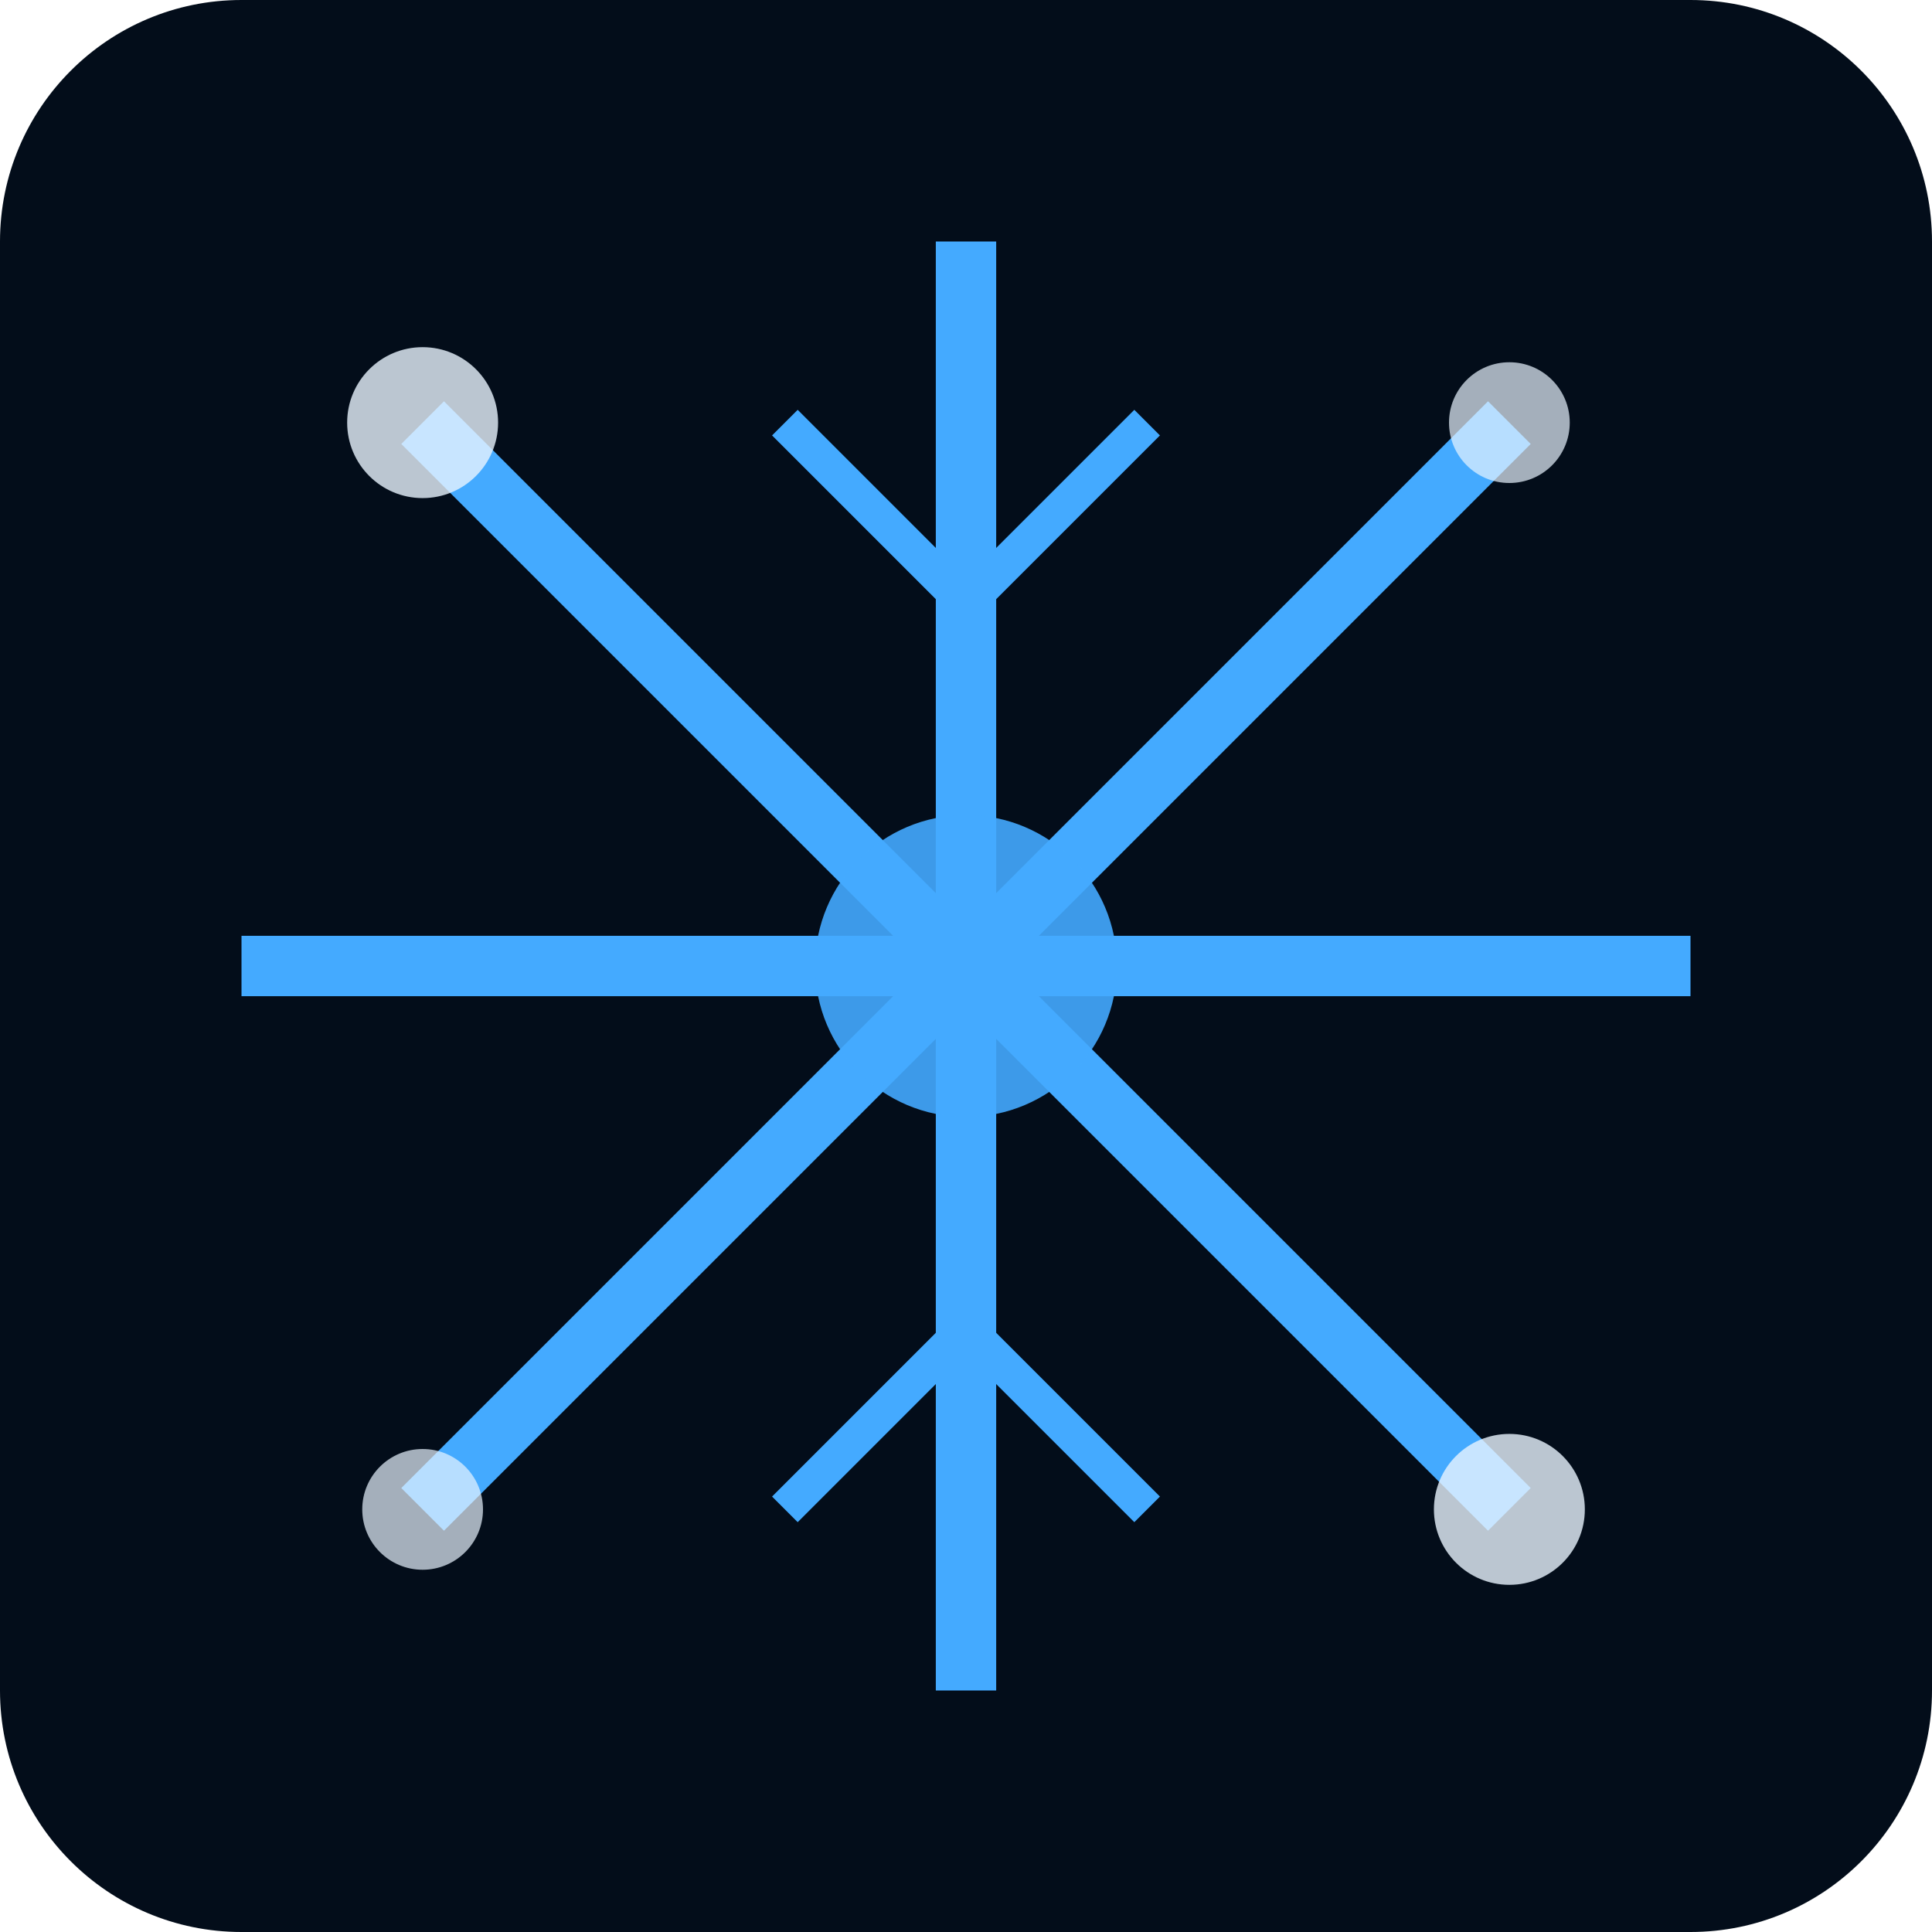
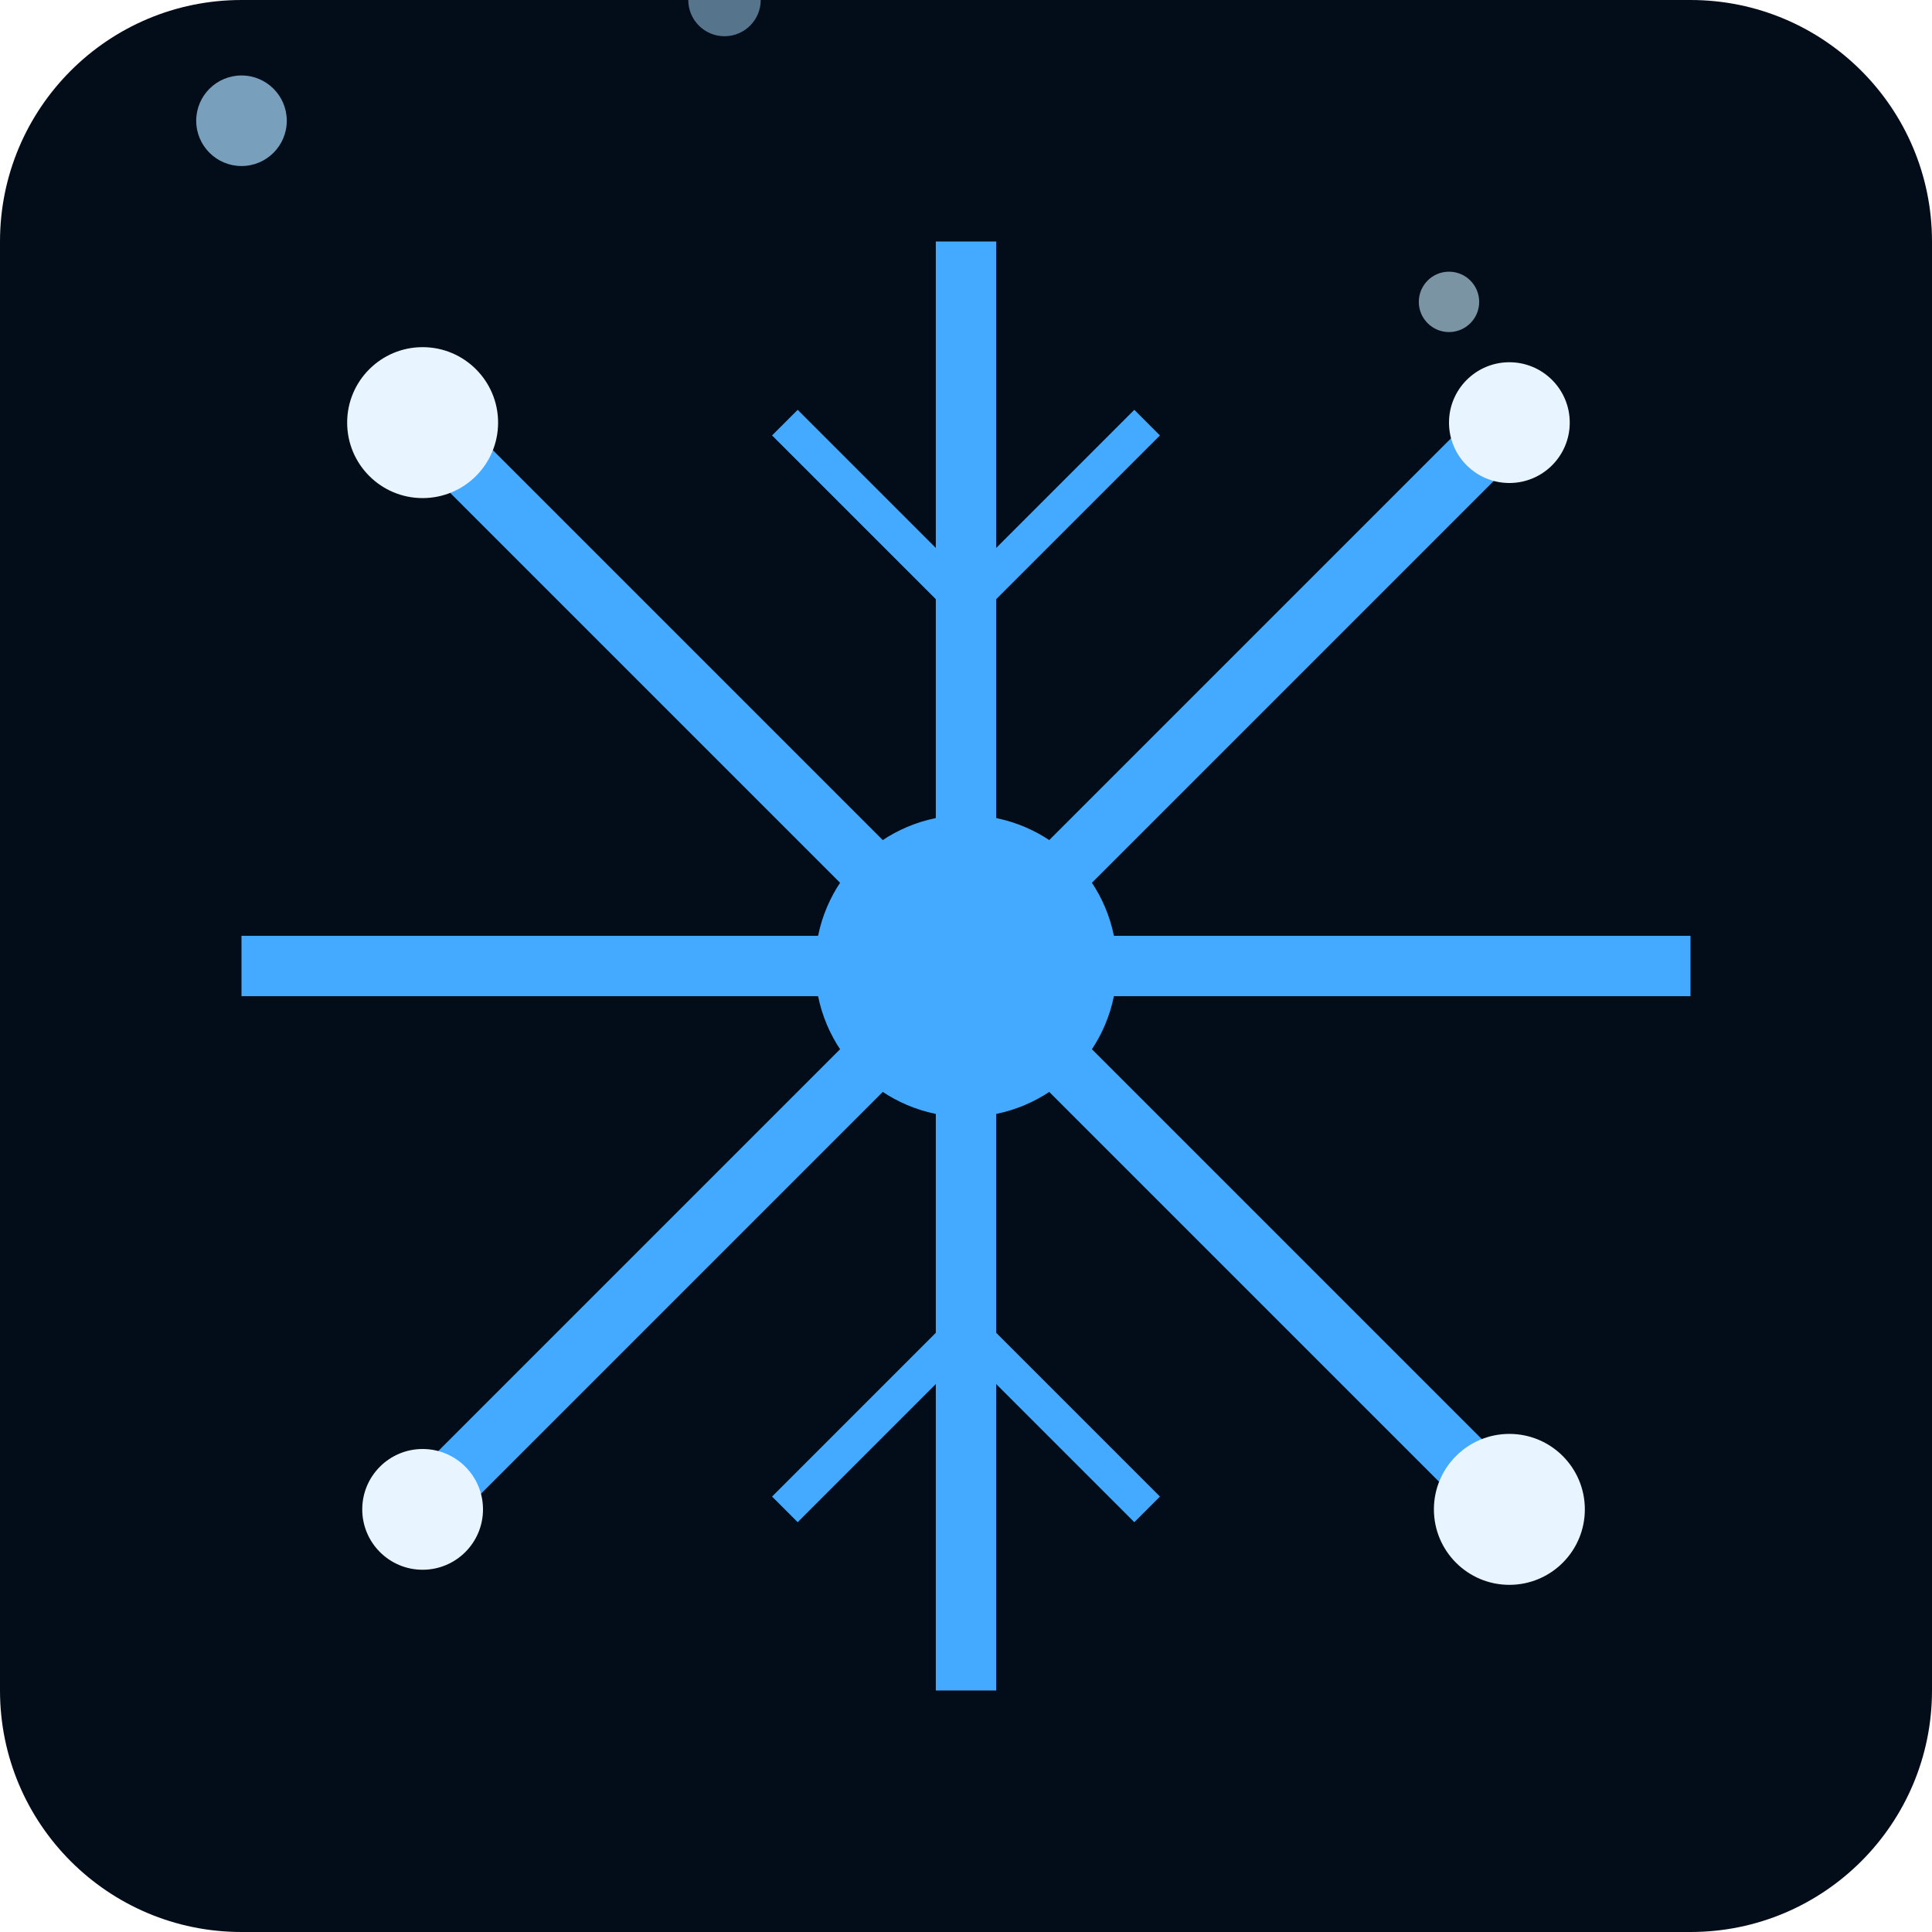
<svg xmlns="http://www.w3.org/2000/svg" viewBox="0 0 64 64" width="64" height="64">
  <rect width="64" height="64" fill="#030d1a" rx="8" />
-   <line x1="32" y1="8" x2="32" y2="56" stroke="#44aaff" stroke-width="2" />
-   <line x1="8" y1="32" x2="56" y2="32" stroke="#44aaff" stroke-width="2" />
-   <line x1="14" y1="14" x2="50" y2="50" stroke="#44aaff" stroke-width="2" />
-   <line x1="50" y1="14" x2="14" y2="50" stroke="#44aaff" stroke-width="2" />
-   <line x1="26" y1="14" x2="32" y2="20" stroke="#44aaff" stroke-width="1.2" />
-   <line x1="38" y1="14" x2="32" y2="20" stroke="#44aaff" stroke-width="1.2" />
-   <line x1="26" y1="50" x2="32" y2="44" stroke="#44aaff" stroke-width="1.2" />
-   <line x1="38" y1="50" x2="32" y2="44" stroke="#44aaff" stroke-width="1.2" />
-   <circle cx="32" cy="32" r="5" fill="#44aaff" opacity="0.9" />
-   <circle cx="14" cy="14" r="2.5" fill="#e8f4ff" opacity="0.8" />
-   <circle cx="50" cy="14" r="2" fill="#e8f4ff" opacity="0.7" />
-   <circle cx="14" cy="50" r="2" fill="#e8f4ff" opacity="0.7" />
-   <circle cx="50" cy="50" r="2.5" fill="#e8f4ff" opacity="0.8" />
+   <g transform-origin="32 32">
+     <animateTransform attributeName="transform" type="rotate" values="0 32 32; 360 32 32" dur="20s" repeatCount="indefinite" />
+     <line x1="32" y1="8" x2="32" y2="56" stroke="#44aaff" stroke-width="2" />
+     <line x1="8" y1="32" x2="56" y2="32" stroke="#44aaff" stroke-width="2" />
+     <line x1="14" y1="14" x2="50" y2="50" stroke="#44aaff" stroke-width="2" />
+     <line x1="50" y1="14" x2="14" y2="50" stroke="#44aaff" stroke-width="2" />
+     <line x1="26" y1="14" x2="32" y2="20" stroke="#44aaff" stroke-width="1.2" />
+     <line x1="38" y1="14" x2="32" y2="20" stroke="#44aaff" stroke-width="1.2" />
+     <line x1="26" y1="50" x2="32" y2="44" stroke="#44aaff" stroke-width="1.2" />
+     <line x1="38" y1="50" x2="32" y2="44" stroke="#44aaff" stroke-width="1.2" />
+   </g>
+   <circle cx="32" cy="32" r="5" fill="#44aaff">
+     <animate attributeName="r" values="5;6;5" dur="2s" repeatCount="indefinite" />
+     <animate attributeName="opacity" values="0.9;1;0.9" dur="2s" repeatCount="indefinite" />
+   </circle>
+   <circle cx="14" cy="14" r="2.5" fill="#e8f4ff">
+     <animate attributeName="opacity" values="0.8;0.2;0.8" dur="2.1s" repeatCount="indefinite" />
+   </circle>
+   <circle cx="50" cy="14" r="2" fill="#e8f4ff">
+     <animate attributeName="opacity" values="0.7;0.1;0.7" dur="1.6s" begin="0.4s" repeatCount="indefinite" />
+   </circle>
+   <circle cx="14" cy="50" r="2" fill="#e8f4ff">
+     <animate attributeName="opacity" values="0.7;0.2;0.7" dur="2.4s" begin="0.9s" repeatCount="indefinite" />
+   </circle>
+   <circle cx="50" cy="50" r="2.5" fill="#e8f4ff">
+     <animate attributeName="opacity" values="0.8;0.1;0.8" dur="1.9s" begin="0.6s" repeatCount="indefinite" />
+   </circle>
+   <circle cx="8" cy="4" r="1.5" fill="#aaddff" opacity="0.7">
+     <animate attributeName="cy" values="4;64;4" dur="5s" repeatCount="indefinite" />
+     <animate attributeName="opacity" values="0.7;0.1;0.7" dur="5s" repeatCount="indefinite" />
+   </circle>
+   <circle cx="48" cy="10" r="1" fill="#cceeFF" opacity="0.6">
+     <animate attributeName="cy" values="10;64;10" dur="4s" begin="1.5s" repeatCount="indefinite" />
+     <animate attributeName="opacity" values="0.6;0;0.6" dur="4s" begin="1.5s" repeatCount="indefinite" />
+   </circle>
+   <circle cx="24" cy="0" r="1.2" fill="#aaddff" opacity="0.5">
+     <animate attributeName="cy" values="0;64;0" dur="6s" begin="2.5s" repeatCount="indefinite" />
+     <animate attributeName="opacity" values="0.5;0;0.5" dur="6s" begin="2.5s" repeatCount="indefinite" />
+   </circle>
</svg>
